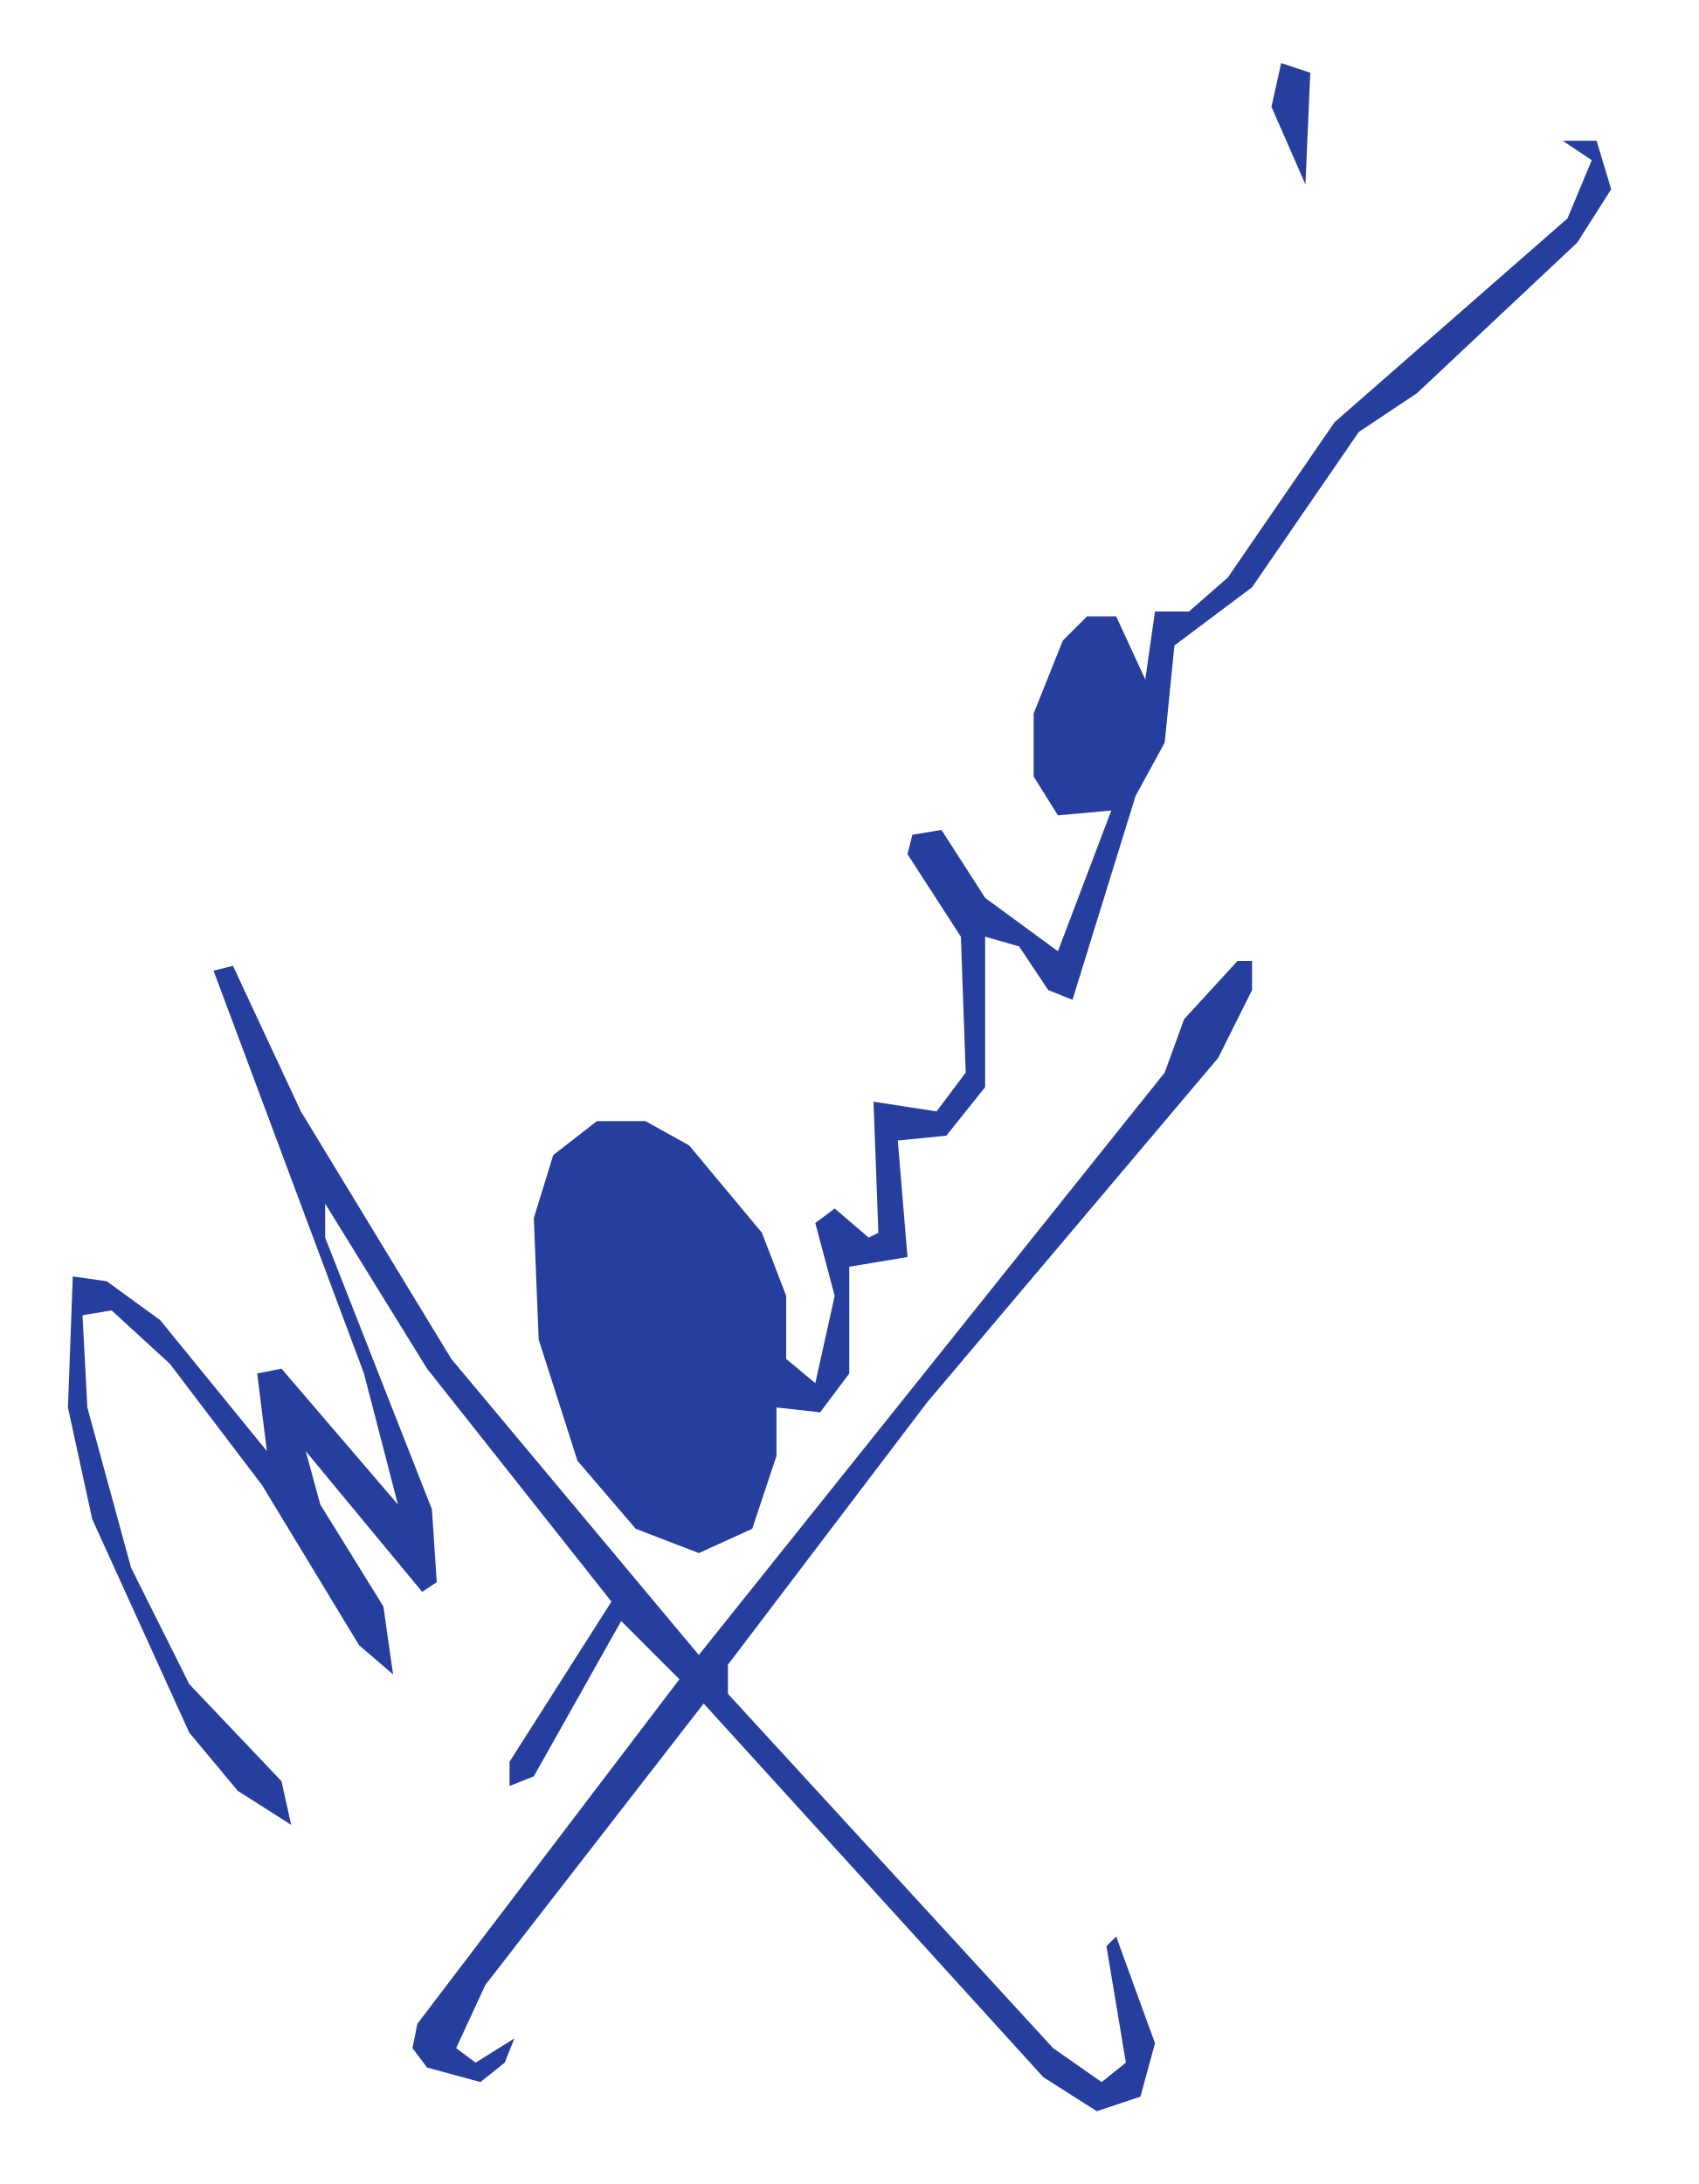
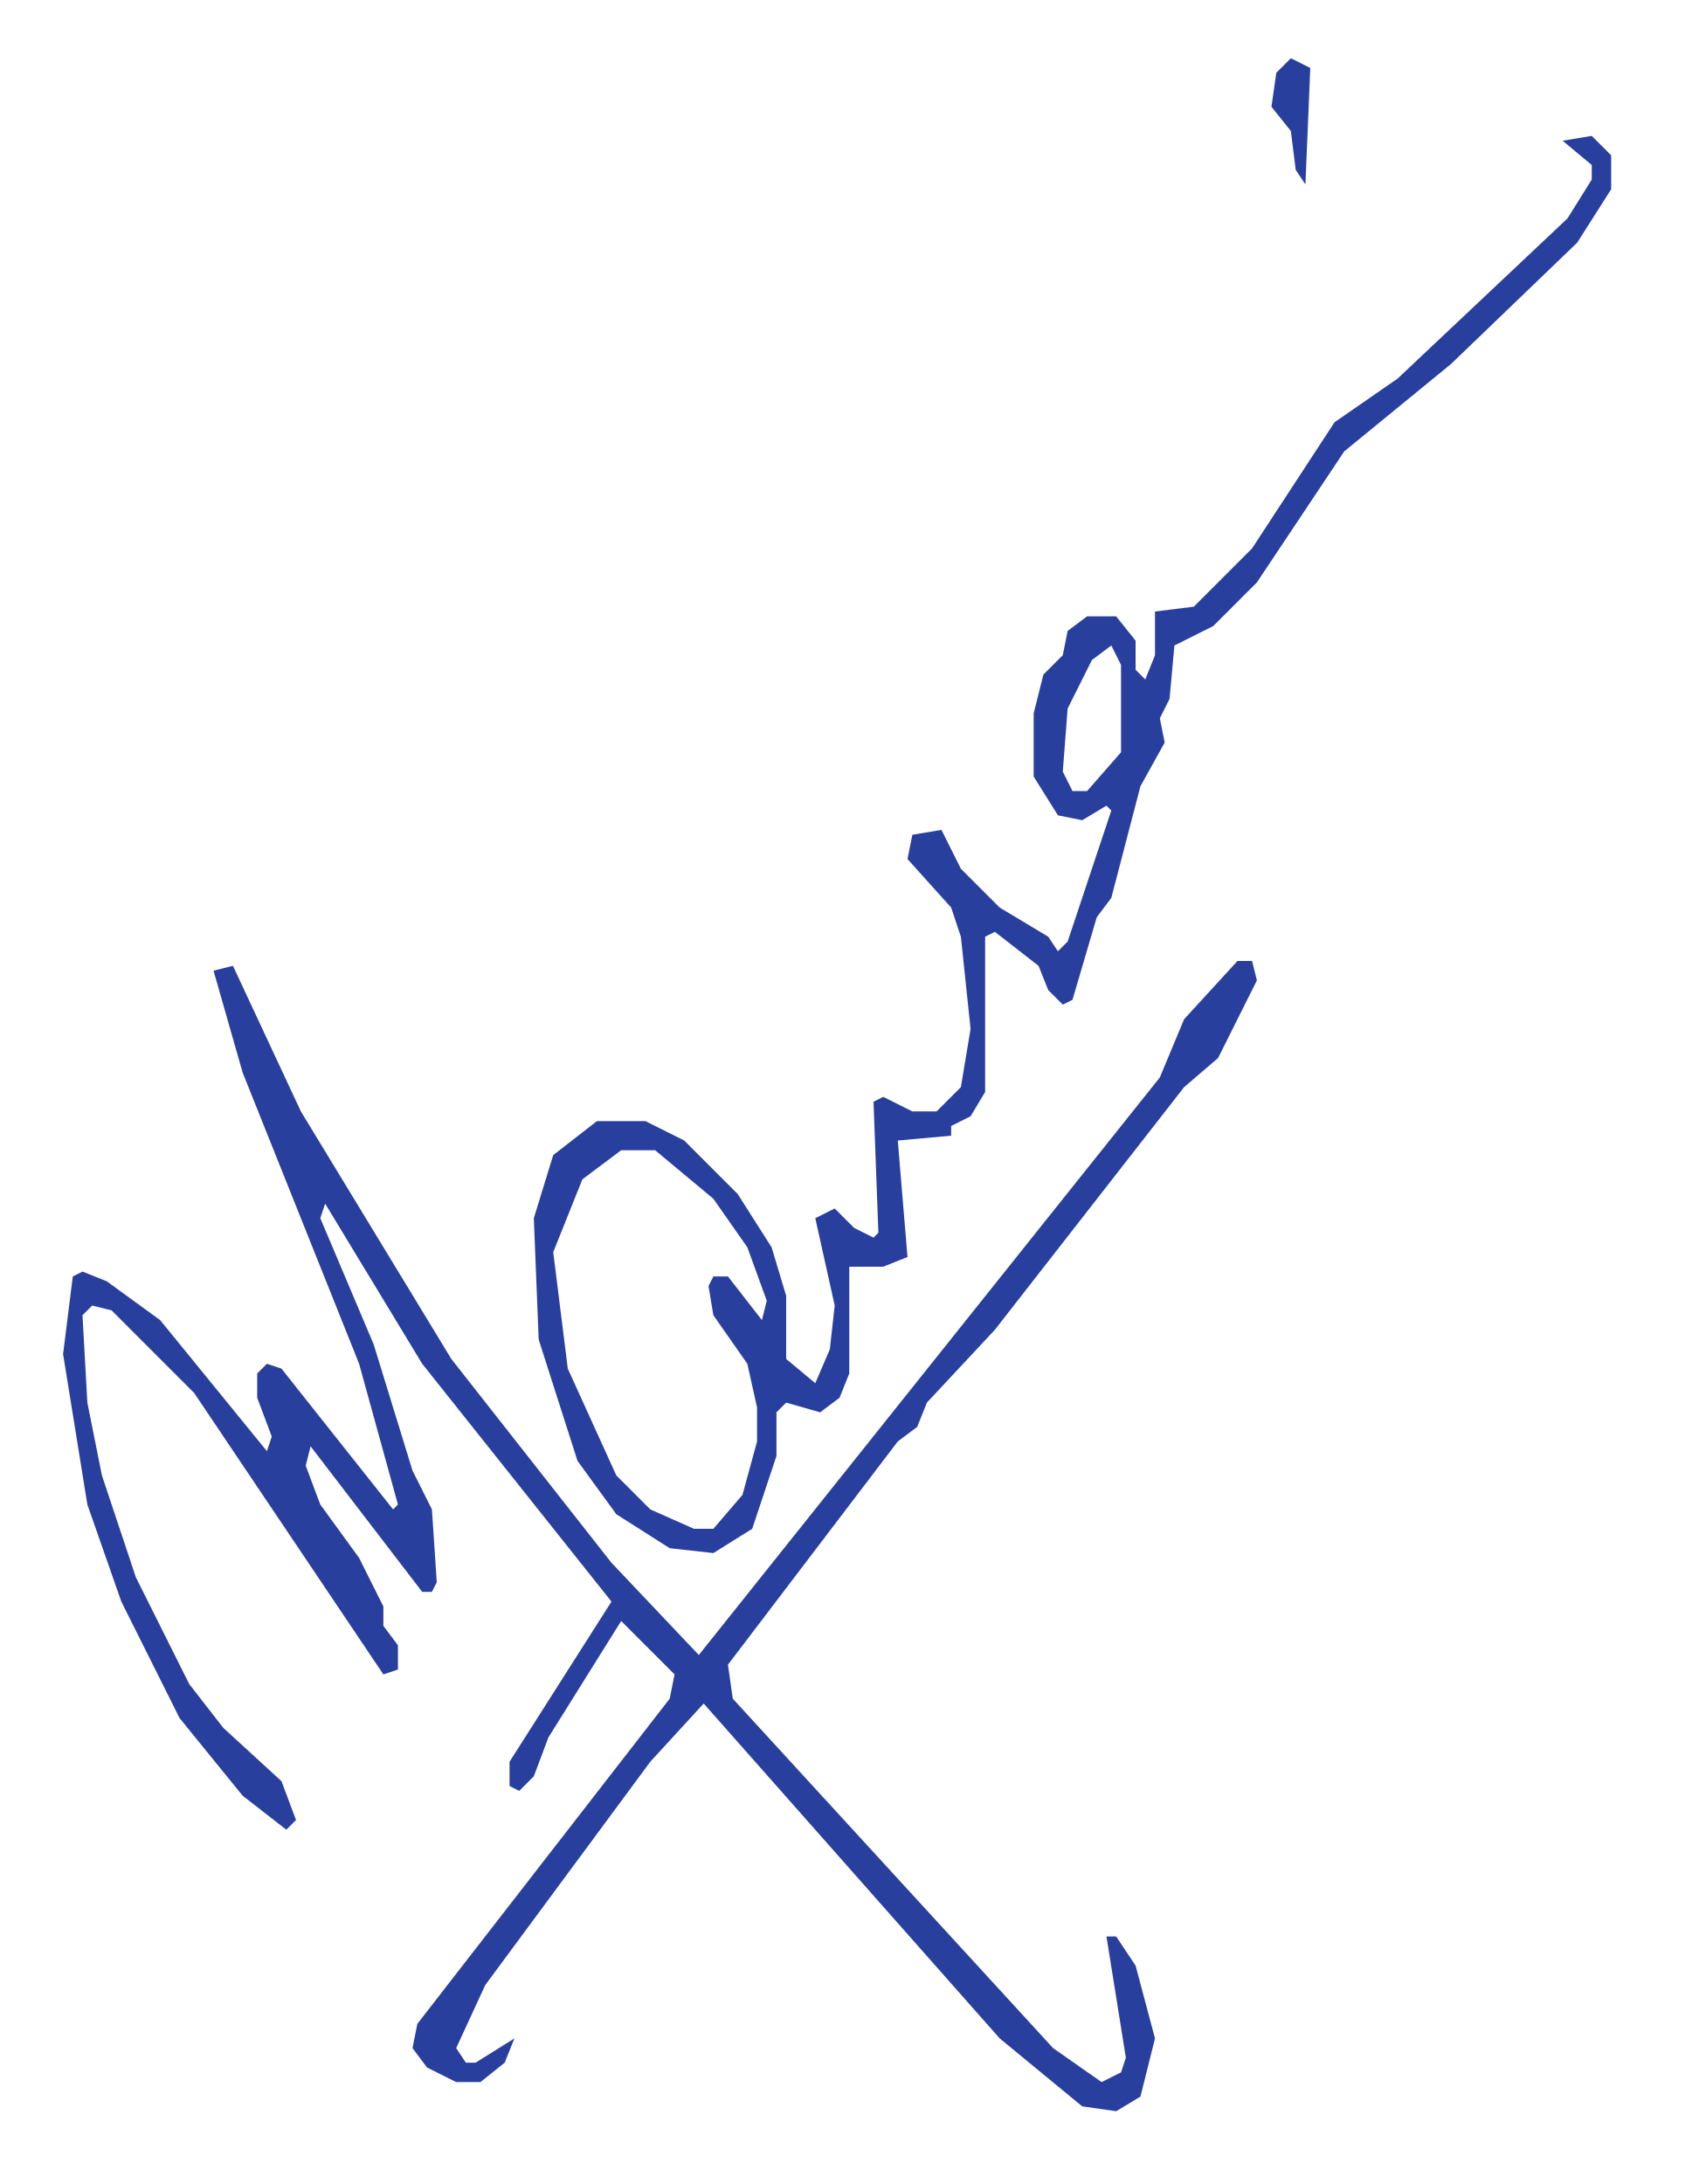
<svg xmlns="http://www.w3.org/2000/svg" viewBox="75 25 350 450">
-   <g fill="#263e9d" fill-rule="evenodd">
-     <path d="M203,262 210,262 223,273 233,293 232,298 225,288 221,290 231,314 228,333 222,340 212,338 202,329 192,307 189,283 195,268Z" />
-     <path d="M333,223 330,223 319,235 315,246 219,366 168,305 137,254 123,224 119,225 150,308 157,335 133,307 128,308 130,324 108,297 97,289 90,288 89,315 94,338 114,382 124,394 135,401 133,392 114,372 102,348 93,315 92,296 98,295 110,306 129,331 149,364 156,370 154,356 141,335 138,324 162,353 165,351 164,336 142,280 142,273 163,307 201,355 180,388 180,393 185,391 203,359 215,371 161,442 160,447 163,451 174,454 179,450 181,445 173,450 169,447 175,434 220,376 290,453 301,460 310,457 313,446 305,424 303,426 307,450 302,454 292,447 225,374 225,368 266,314 326,243 333,229Z" />
-     <path d="M304,158 306,180 300,188 296,188 295,171 301,159Z" />
-     <path d="M404,54 397,54 403,58 398,70 350,112 328,144 320,151 313,151 311,165 305,152 299,152 294,157 288,172 288,185 293,193 304,192 293,221 278,210 269,196 263,197 262,201 273,218 274,246 268,254 255,252 256,279 254,280 247,274 243,277 247,292 243,310 237,305 237,292 232,279 217,261 208,256 198,256 189,263 185,276 186,301 194,326 206,340 219,345 230,340 235,325 235,315 244,316 250,308 250,286 262,284 260,260 270,259 278,249 278,218 285,220 291,229 296,231 309,189 315,178 317,158 333,146 355,114 367,106 400,75 407,64Z" />
-     <path d="M339,38 337,47 344,63 345,40Z" />
-   </g>
+   <path fill="#293f9e" fill-rule="evenodd" d="M333,223 330,223 319,235 314,247 219,366 201,347 168,305 137,254 123,224 119,225 125,246 149,306 157,335 156,336 133,307 130,306 128,308 128,313 131,321 130,324 108,297 97,289 92,287 90,288 88,304 93,335 100,355 112,379 125,395 134,402 136,400 133,392 121,381 114,372 103,350 96,329 93,314 92,296 94,294 98,295 115,312 154,370 157,369 157,364 154,360 154,356 149,346 141,335 138,327 139,323 162,353 164,353 165,351 164,336 160,328 152,302 141,276 142,273 162,306 201,355 180,388 180,393 182,394 185,391 188,383 203,359 214,370 213,375 161,442 160,447 163,451 169,454 174,454 179,450 181,445 173,450 171,450 169,447 175,434 209,388 220,376 281,445 298,459 305,460 310,457 313,445 309,430 305,424 303,424 307,449 306,452 302,454 292,447 226,375 225,368 260,322 264,319 266,314 280,299 319,249 326,243 334,227Z M403,53 397,54 403,59 403,62 398,70 363,103 350,112 333,138 321,150 313,151 313,160 311,165 309,163 309,157 305,152 299,152 295,155 294,160 290,164 288,172 288,185 293,193 298,194 303,191 304,192 295,219 293,221 291,218 281,212 273,204 269,196 263,197 262,202 271,212 273,218 275,237 273,249 268,254 263,254 257,251 255,252 256,279 255,280 251,278 247,274 243,276 247,294 246,303 243,310 237,305 237,292 234,282 227,271 216,260 208,256 198,256 189,263 185,276 186,301 194,326 202,337 213,344 222,345 230,340 235,325 235,316 237,314 244,316 248,313 250,308 250,286 257,286 262,284 260,260 271,259 271,257 275,255 278,250 278,218 280,217 289,224 291,229 294,232 296,231 301,214 304,210 310,187 315,178 314,173 316,169 317,158 325,154 334,145 352,118 374,100 400,75 407,64 407,57Z M203,262 210,262 222,272 229,282 233,293 232,297 225,288 222,288 221,290 222,296 229,306 231,315 231,322 228,333 222,340 218,340 209,336 202,329 192,307 189,283 195,268Z M304,158 306,162 306,180 299,188 296,188 294,184 295,171 300,161Z M341,37 338,40 337,47 341,52 342,60 344,63 345,39Z" />
</svg>
